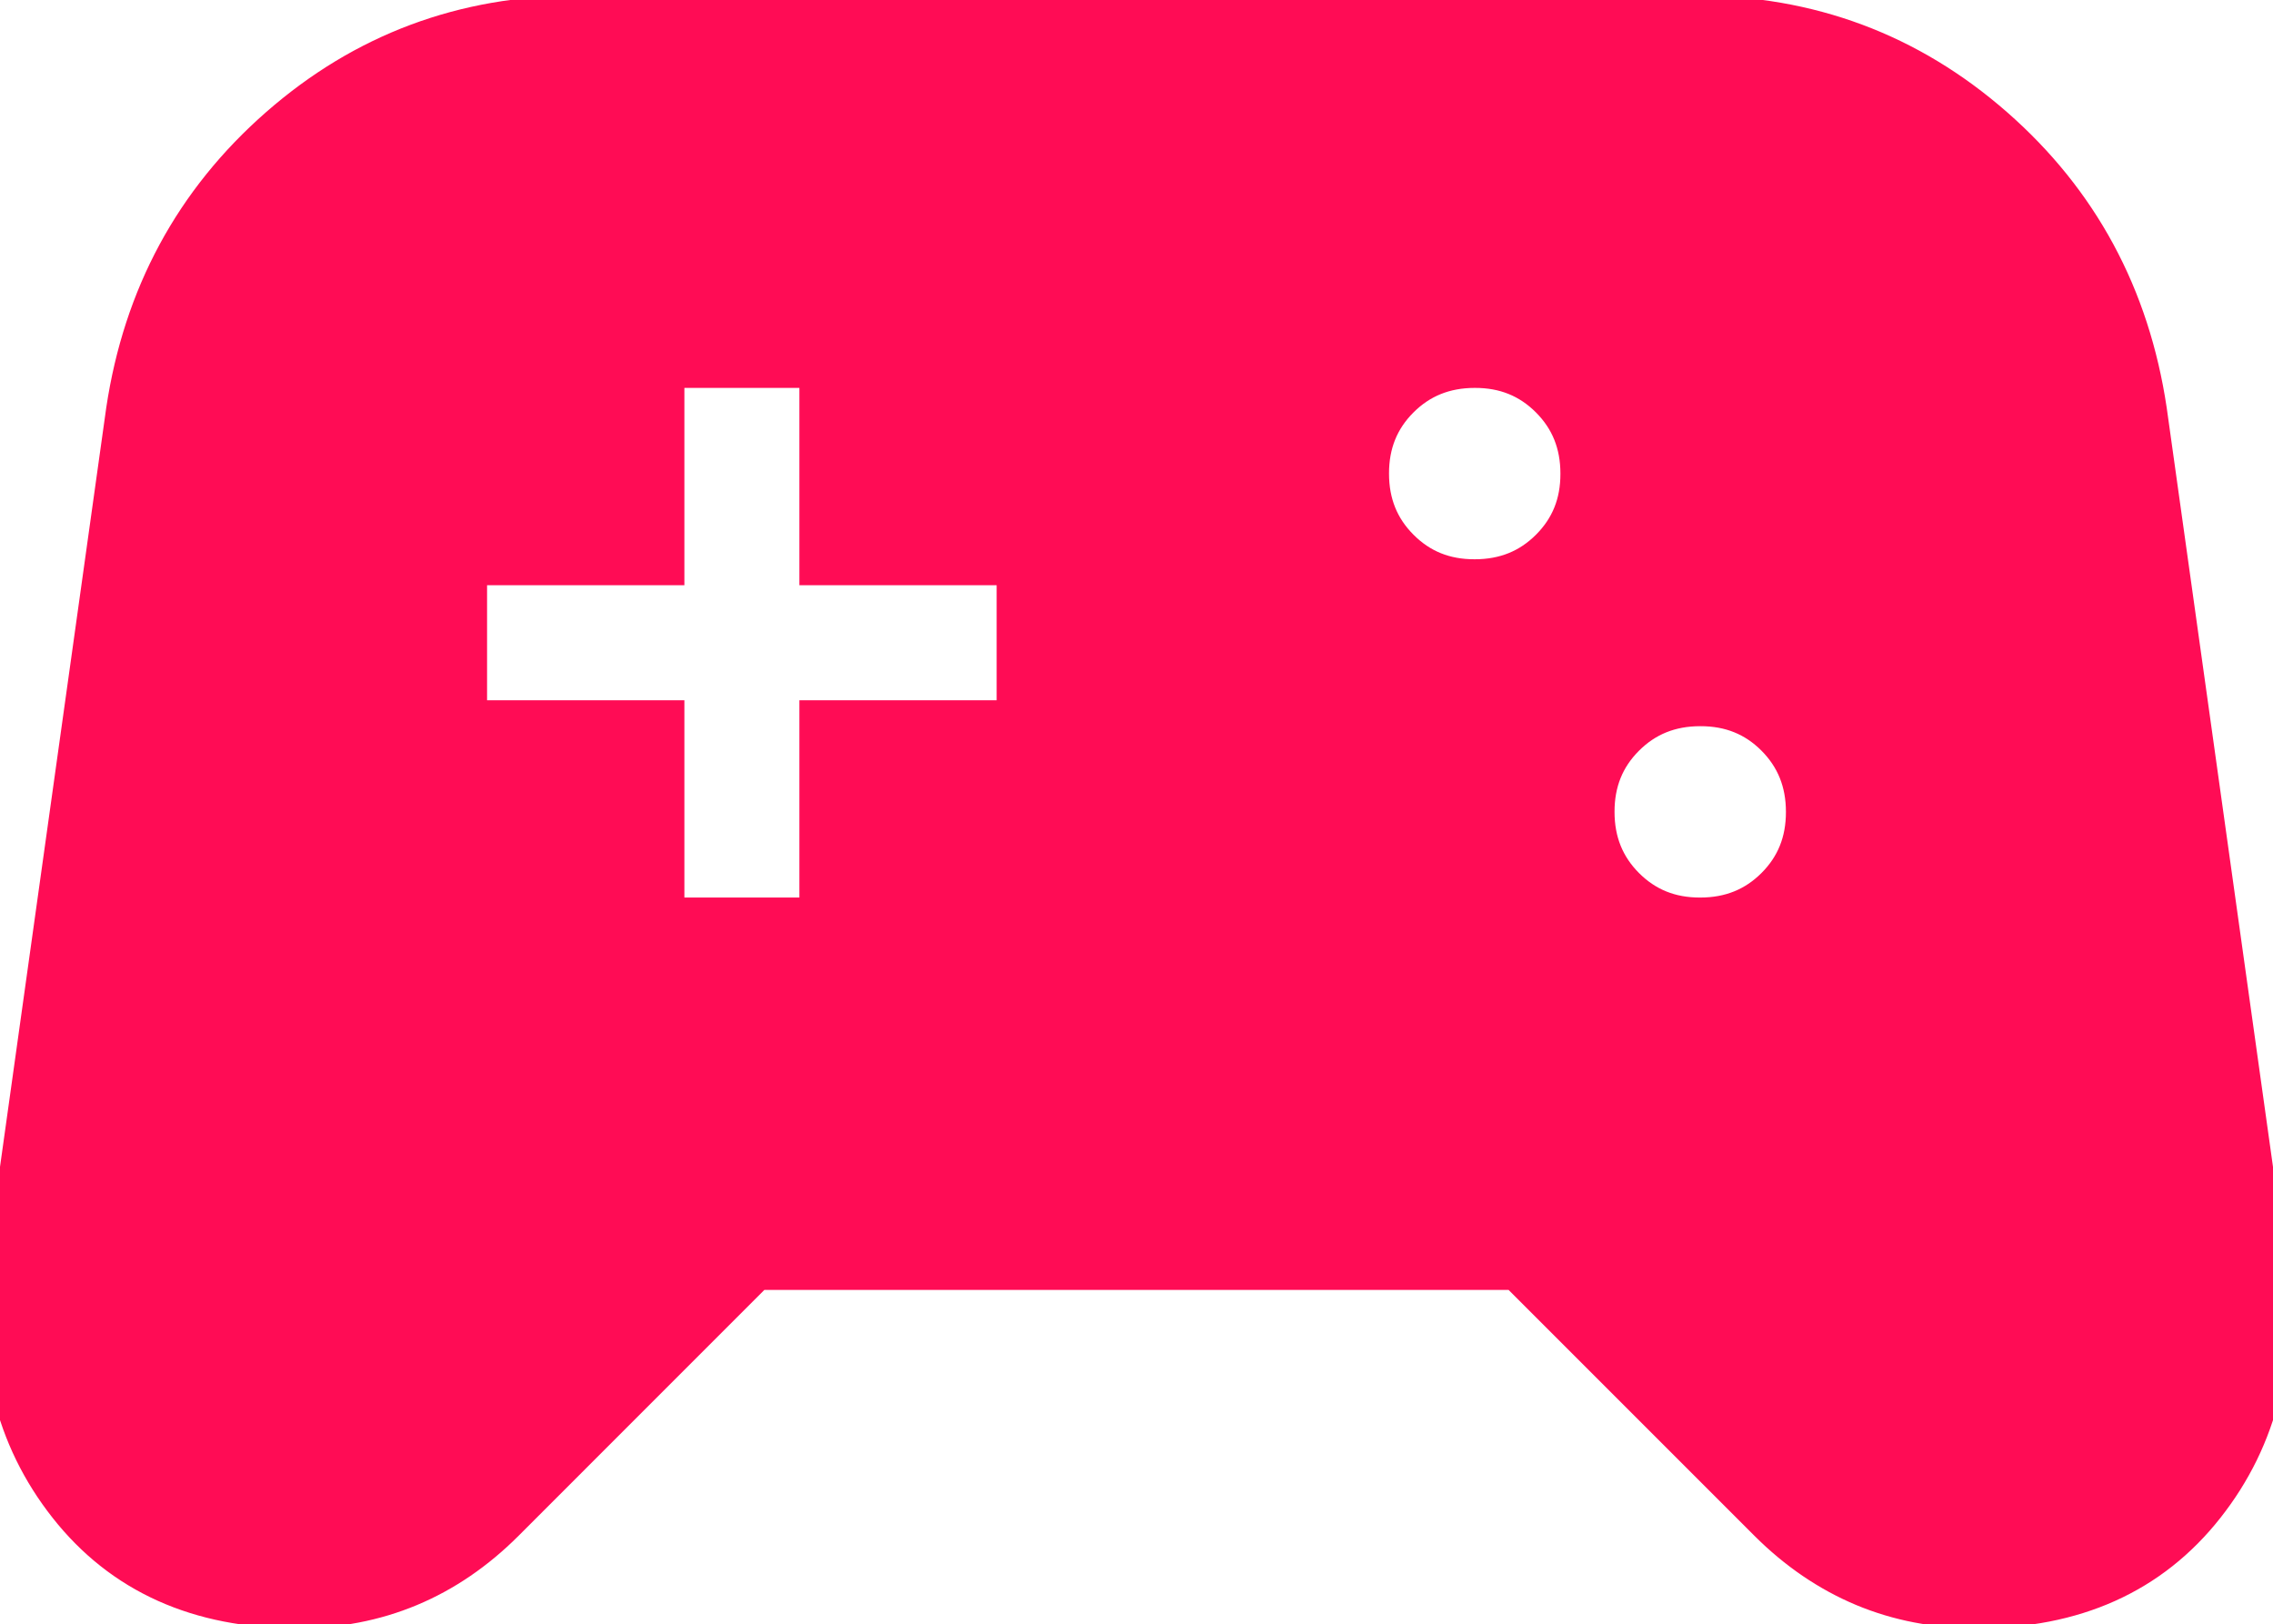
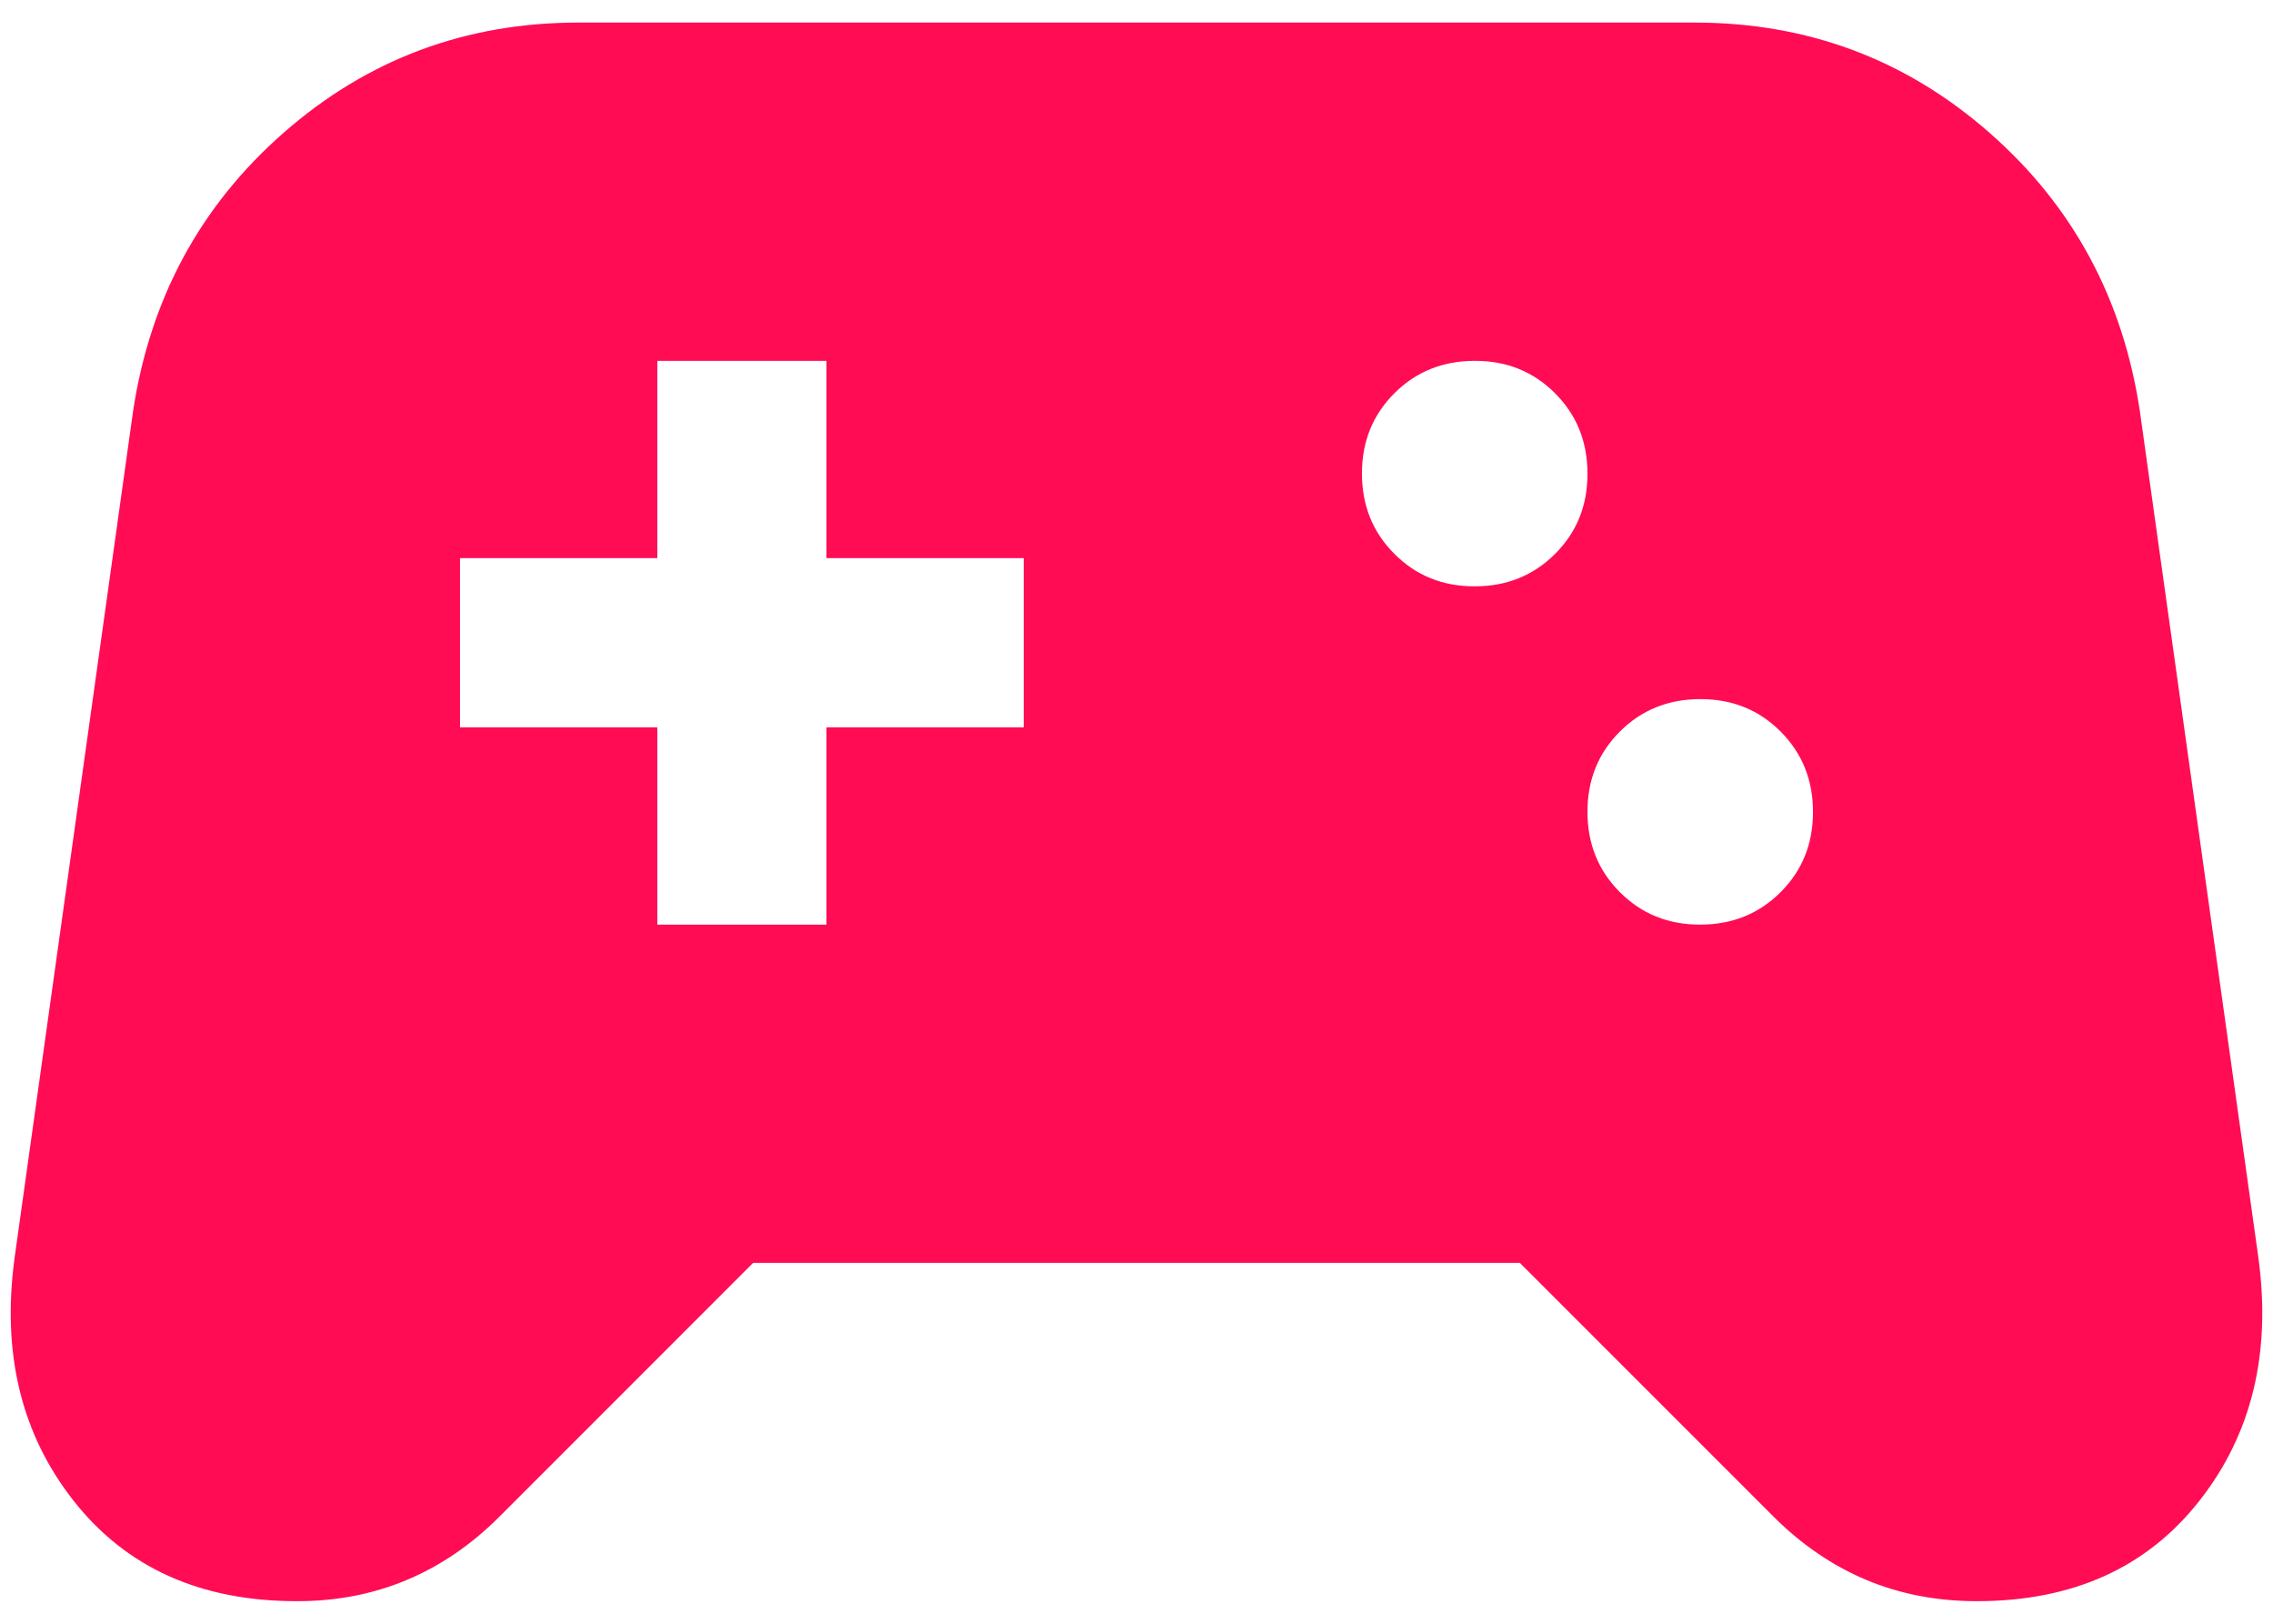
- <svg xmlns="http://www.w3.org/2000/svg" width="42" height="30" viewBox="0 0 42 30" fill="#ff0c55" stroke="#ff0c55">
+ <svg xmlns="http://www.w3.org/2000/svg" width="42" height="30" viewBox="0 0 42 30" fill="#ff0c55" stroke="none">
  <path d="M5.479 29.583C3.708 29.583 2.337 28.967 1.364 27.733C0.392 26.5 0.028 24.999 0.271 23.229L2.458 7.604C2.771 5.521 3.7 3.802 5.246 2.448C6.792 1.094 8.605 0.417 10.687 0.417H31.312C33.396 0.417 35.21 1.094 36.756 2.448C38.302 3.802 39.23 5.521 39.541 7.604L41.729 23.229C41.972 25 41.608 26.502 40.635 27.735C39.663 28.969 38.291 29.585 36.521 29.583C35.791 29.583 35.114 29.453 34.489 29.192C33.864 28.93 33.291 28.54 32.771 28.021L28.083 23.333H13.916L9.229 28.021C8.708 28.542 8.135 28.933 7.51 29.194C6.885 29.455 6.208 29.585 5.479 29.583ZM31.416 17.083C32.007 17.083 32.502 16.883 32.902 16.483C33.302 16.083 33.501 15.589 33.5 15C33.5 14.41 33.3 13.915 32.9 13.514C32.5 13.114 32.005 12.915 31.416 12.917C30.826 12.917 30.331 13.117 29.931 13.517C29.531 13.917 29.332 14.411 29.333 15C29.333 15.59 29.533 16.085 29.933 16.485C30.333 16.885 30.828 17.085 31.416 17.083ZM27.25 10.833C27.84 10.833 28.335 10.633 28.735 10.233C29.135 9.833 29.335 9.339 29.333 8.75C29.333 8.16 29.133 7.665 28.733 7.265C28.333 6.865 27.839 6.665 27.25 6.667C26.66 6.667 26.164 6.867 25.764 7.267C25.364 7.667 25.165 8.161 25.166 8.75C25.166 9.34 25.366 9.835 25.767 10.235C26.166 10.635 26.661 10.835 27.25 10.833ZM12.146 17.083H15.271V13.438H18.916V10.312H15.271V6.667H12.146V10.312H8.5V13.438H12.146V17.083Z" />
</svg>
